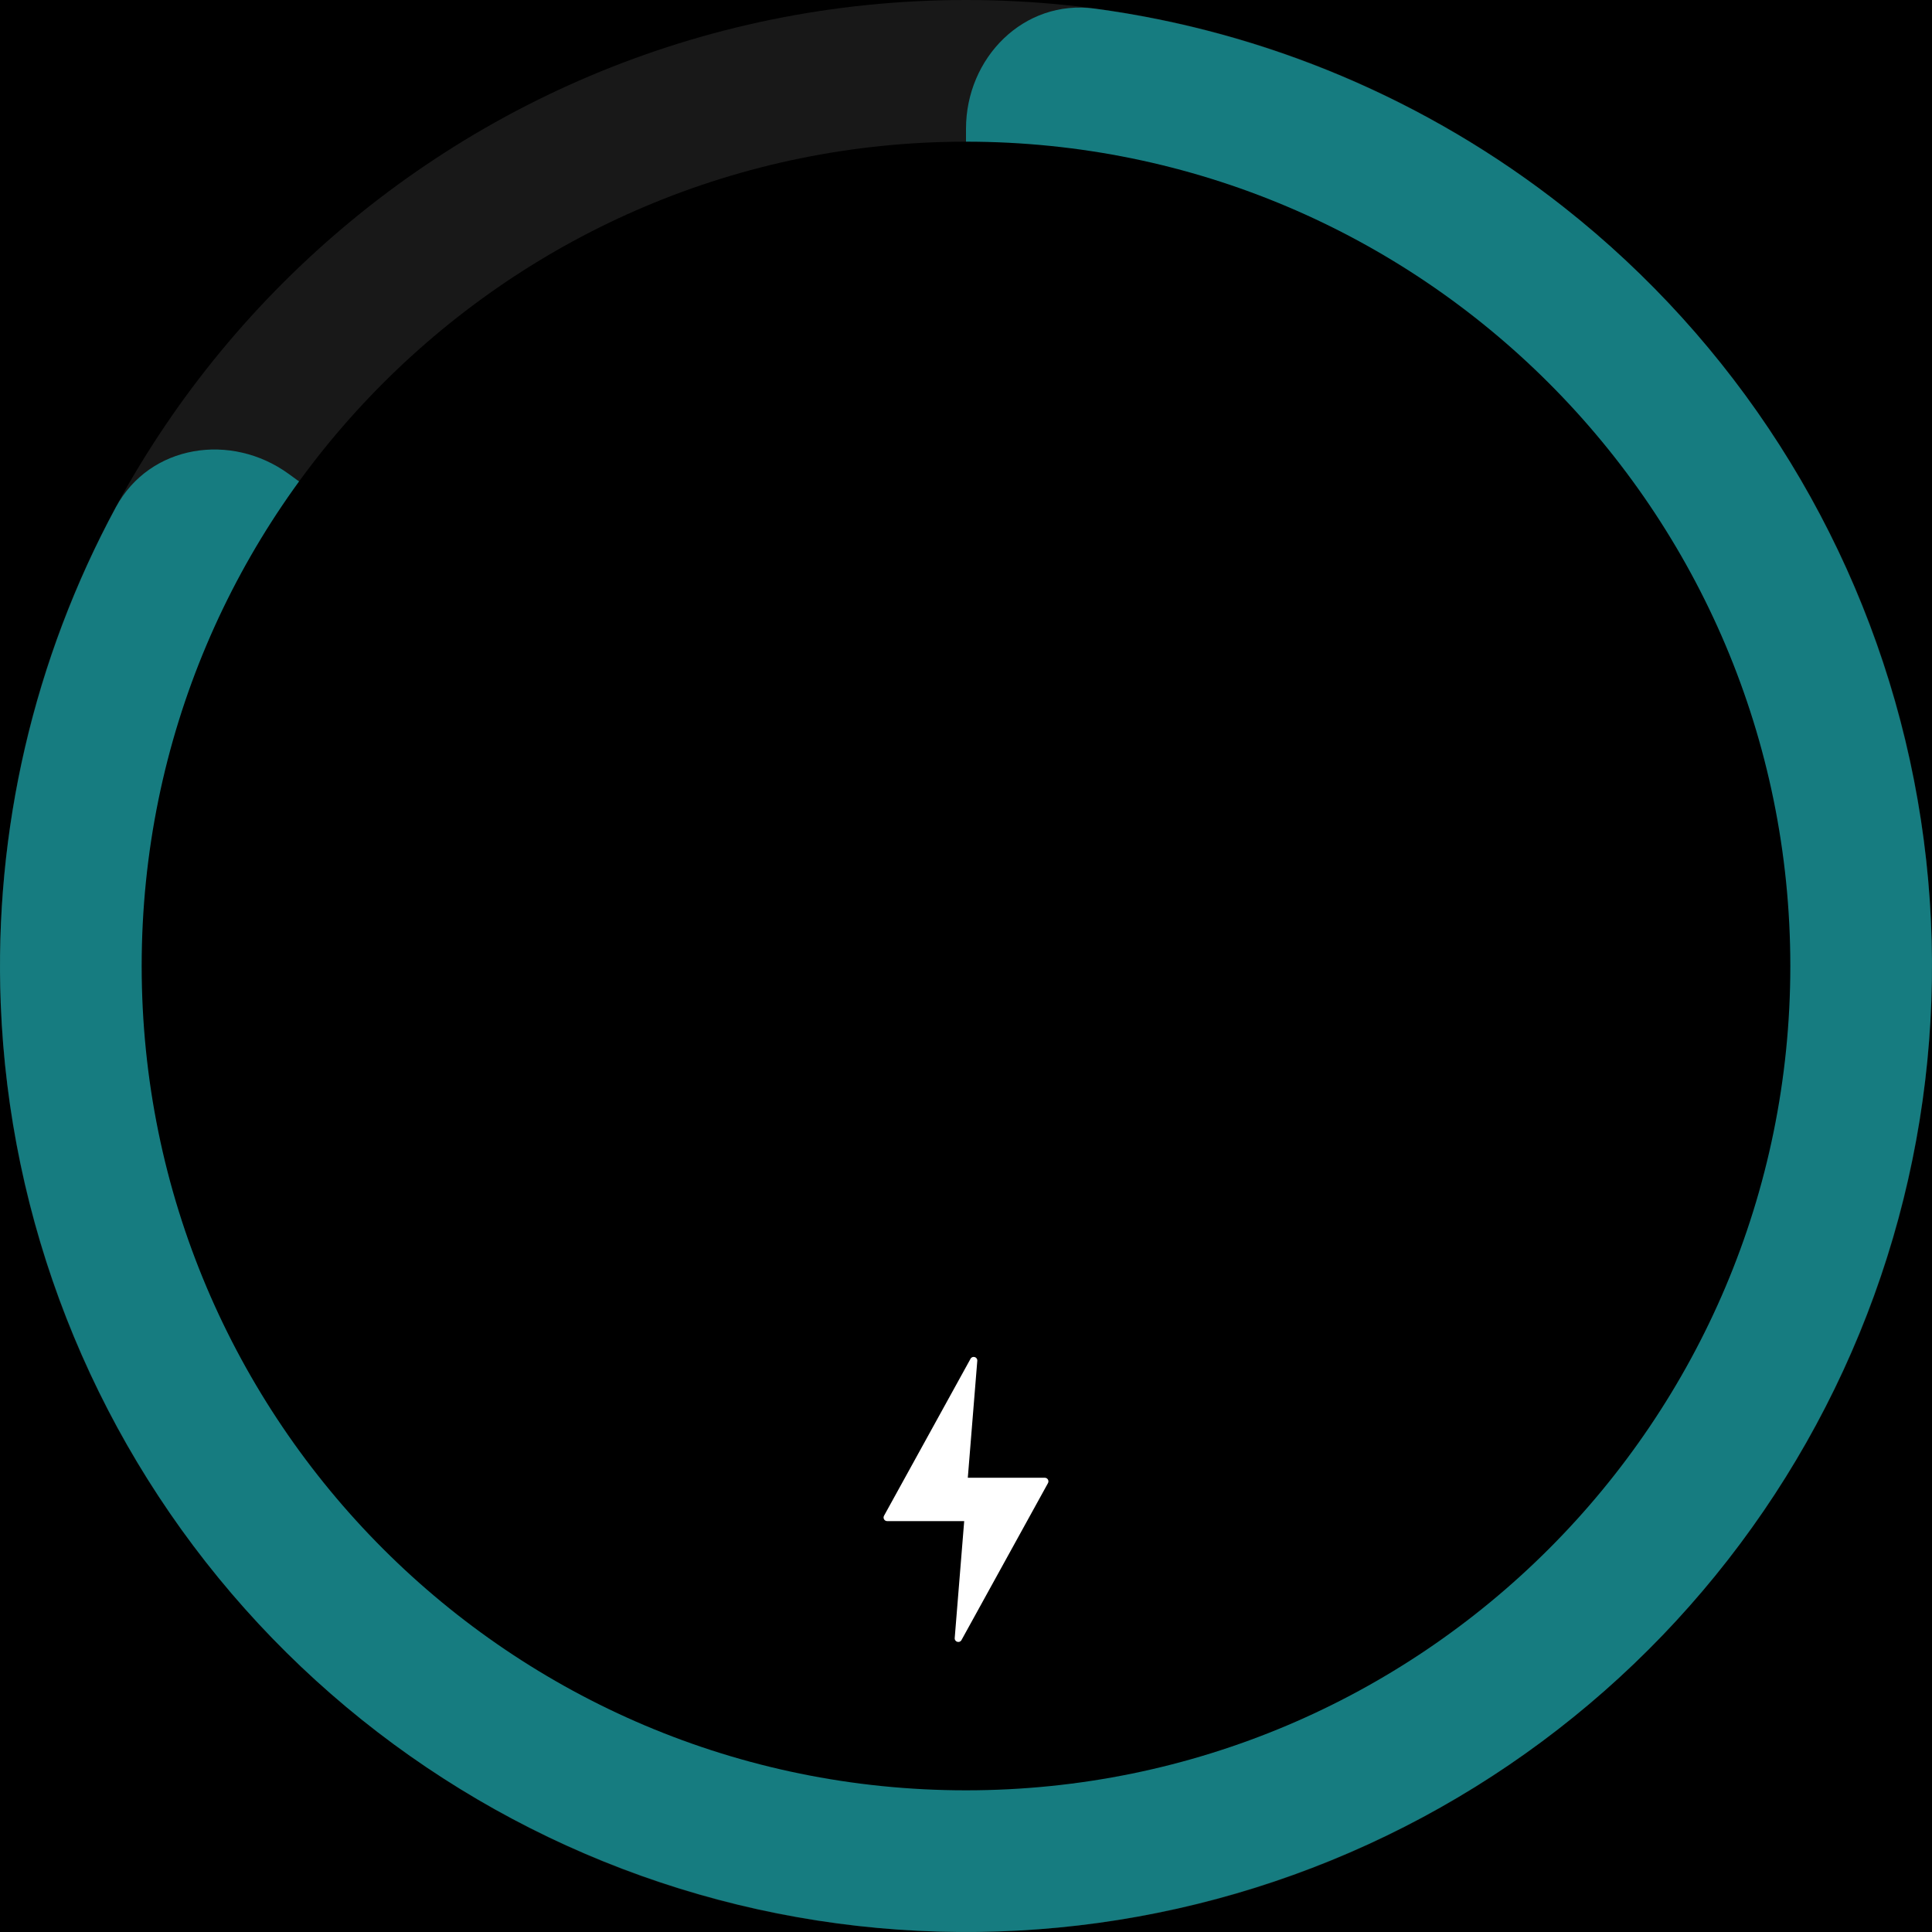
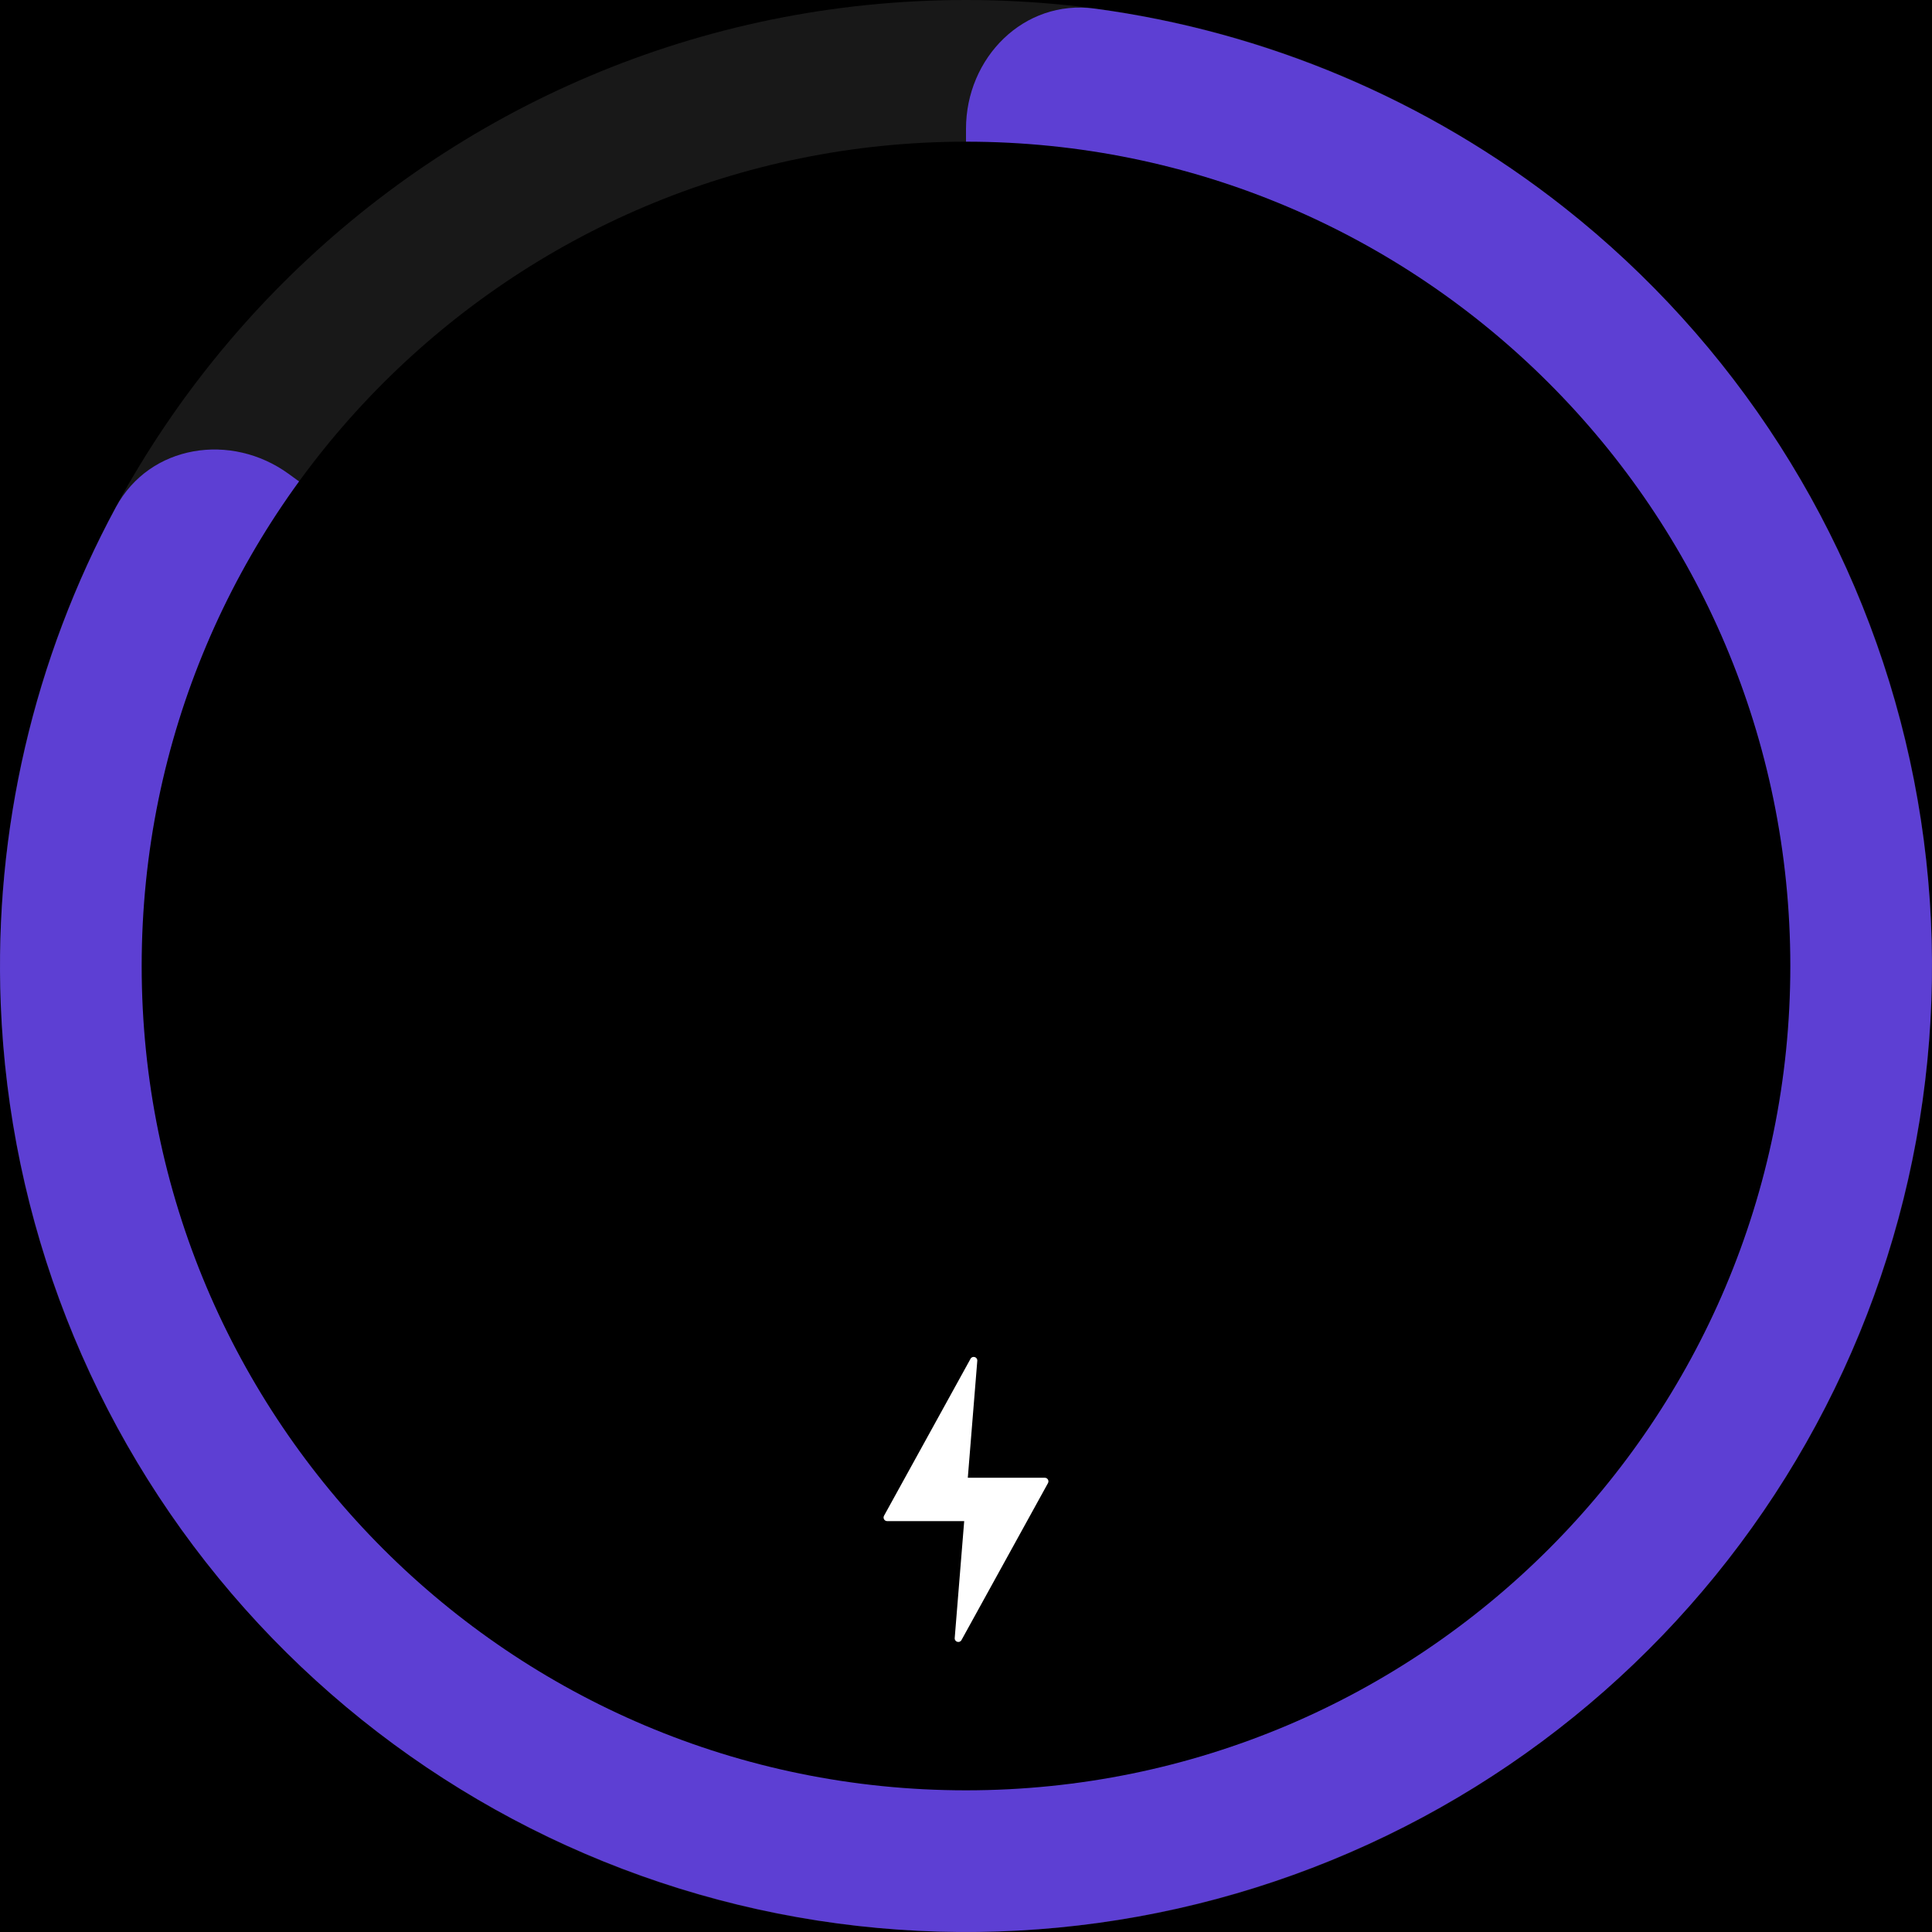
<svg xmlns="http://www.w3.org/2000/svg" width="300" height="300" viewBox="0 0 300 300" fill="none">
  <rect width="300" height="300" fill="black" />
  <circle cx="150" cy="150" r="150" fill="#181818" />
-   <path d="M150 20C150 8.954 158.994 -0.137 169.942 1.331C196.455 4.888 221.666 15.491 242.864 32.203C269.324 53.062 287.99 82.221 295.855 114.983C303.721 147.745 300.327 182.201 286.221 212.799C272.116 243.397 248.119 268.355 218.099 283.651C188.078 298.947 153.782 303.691 120.736 297.118C87.691 290.545 57.821 273.037 35.939 247.417C14.057 221.797 1.438 189.556 0.116 155.889C-0.944 128.917 5.296 102.288 18.003 78.748C23.25 69.028 35.892 67.095 44.828 73.588L118.244 126.928C131.465 136.533 150 127.089 150 110.748L150 20Z" fill="#167c80" />
+   <path d="M150 20C150 8.954 158.994 -0.137 169.942 1.331C196.455 4.888 221.666 15.491 242.864 32.203C269.324 53.062 287.99 82.221 295.855 114.983C303.721 147.745 300.327 182.201 286.221 212.799C272.116 243.397 248.119 268.355 218.099 283.651C188.078 298.947 153.782 303.691 120.736 297.118C87.691 290.545 57.821 273.037 35.939 247.417C14.057 221.797 1.438 189.556 0.116 155.889C-0.944 128.917 5.296 102.288 18.003 78.748C23.25 69.028 35.892 67.095 44.828 73.588L118.244 126.928C131.465 136.533 150 127.089 150 110.748L150 20Z" fill="#5D3FD3" />
  <circle cx="150" cy="150" r="128" fill="black" />
  <path d="M162.73 230.297L149.298 254.672C149.006 255.202 148.199 254.959 148.247 254.357L149.72 236.199L137.762 236.199C137.336 236.199 137.064 235.742 137.27 235.367L150.703 210.992C150.995 210.462 151.802 210.705 151.753 211.307L150.281 229.465L162.238 229.465C162.665 229.465 162.935 229.922 162.73 230.297Z" fill="white" />
</svg>
